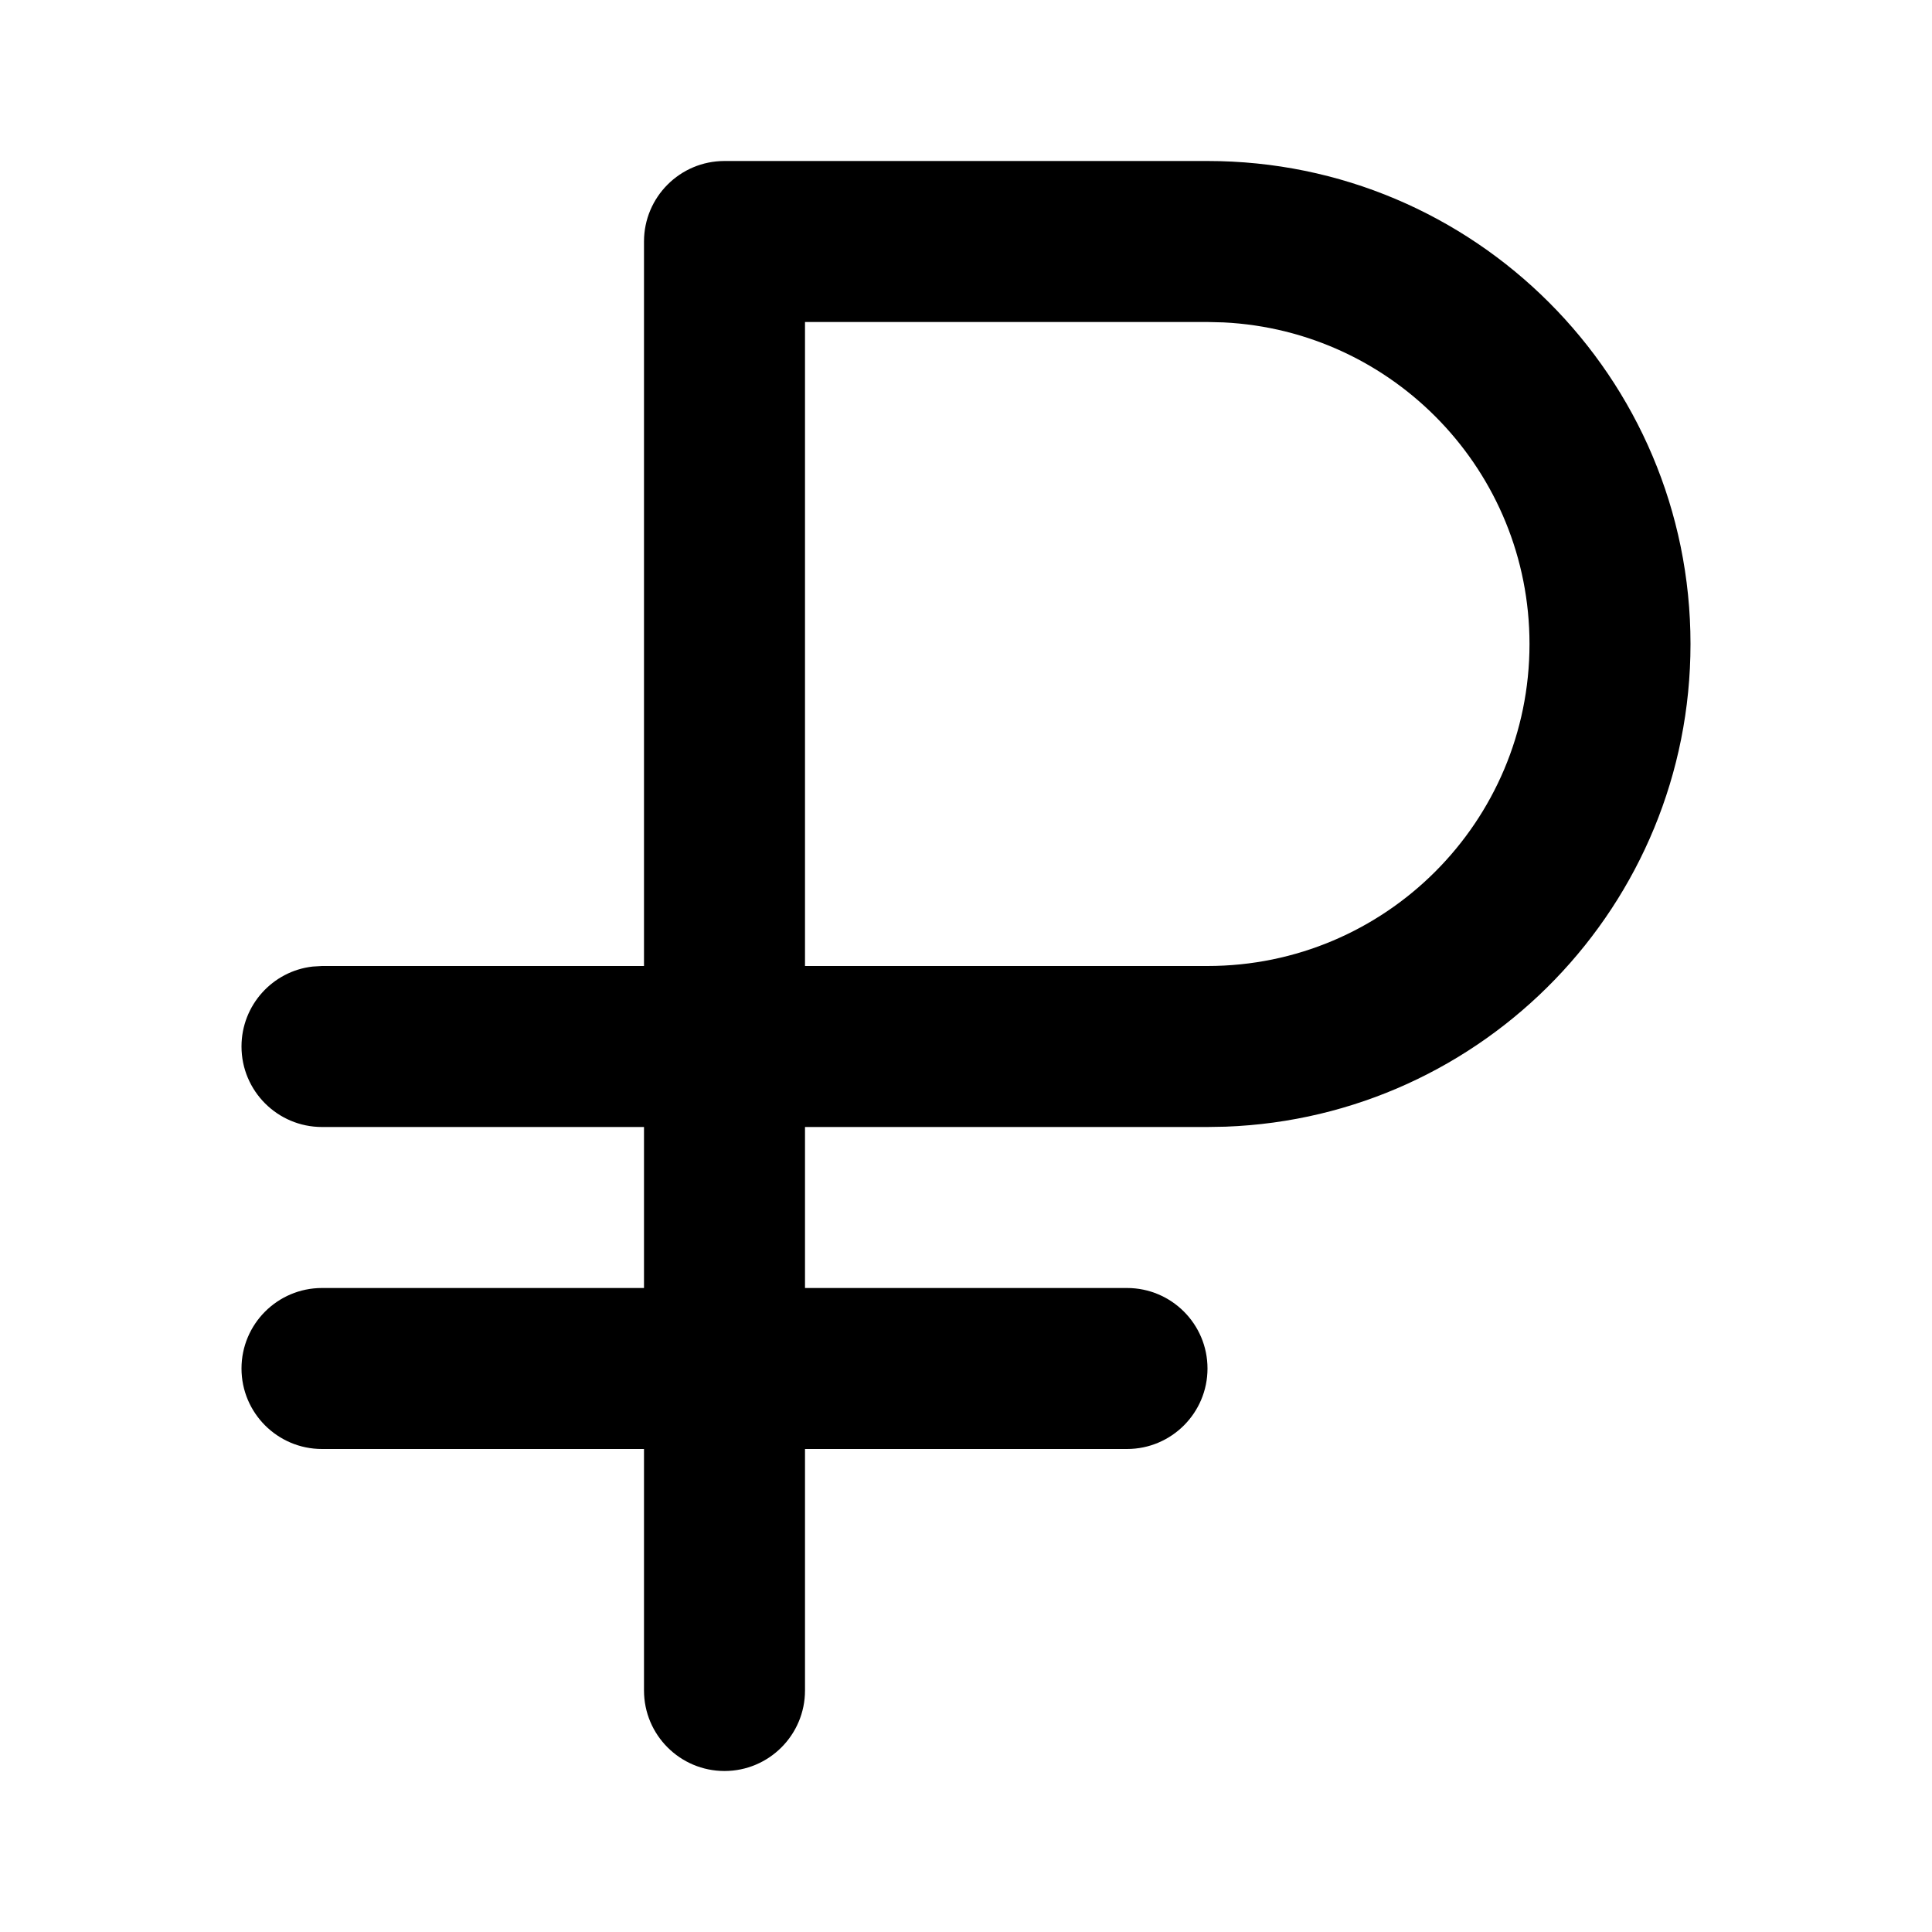
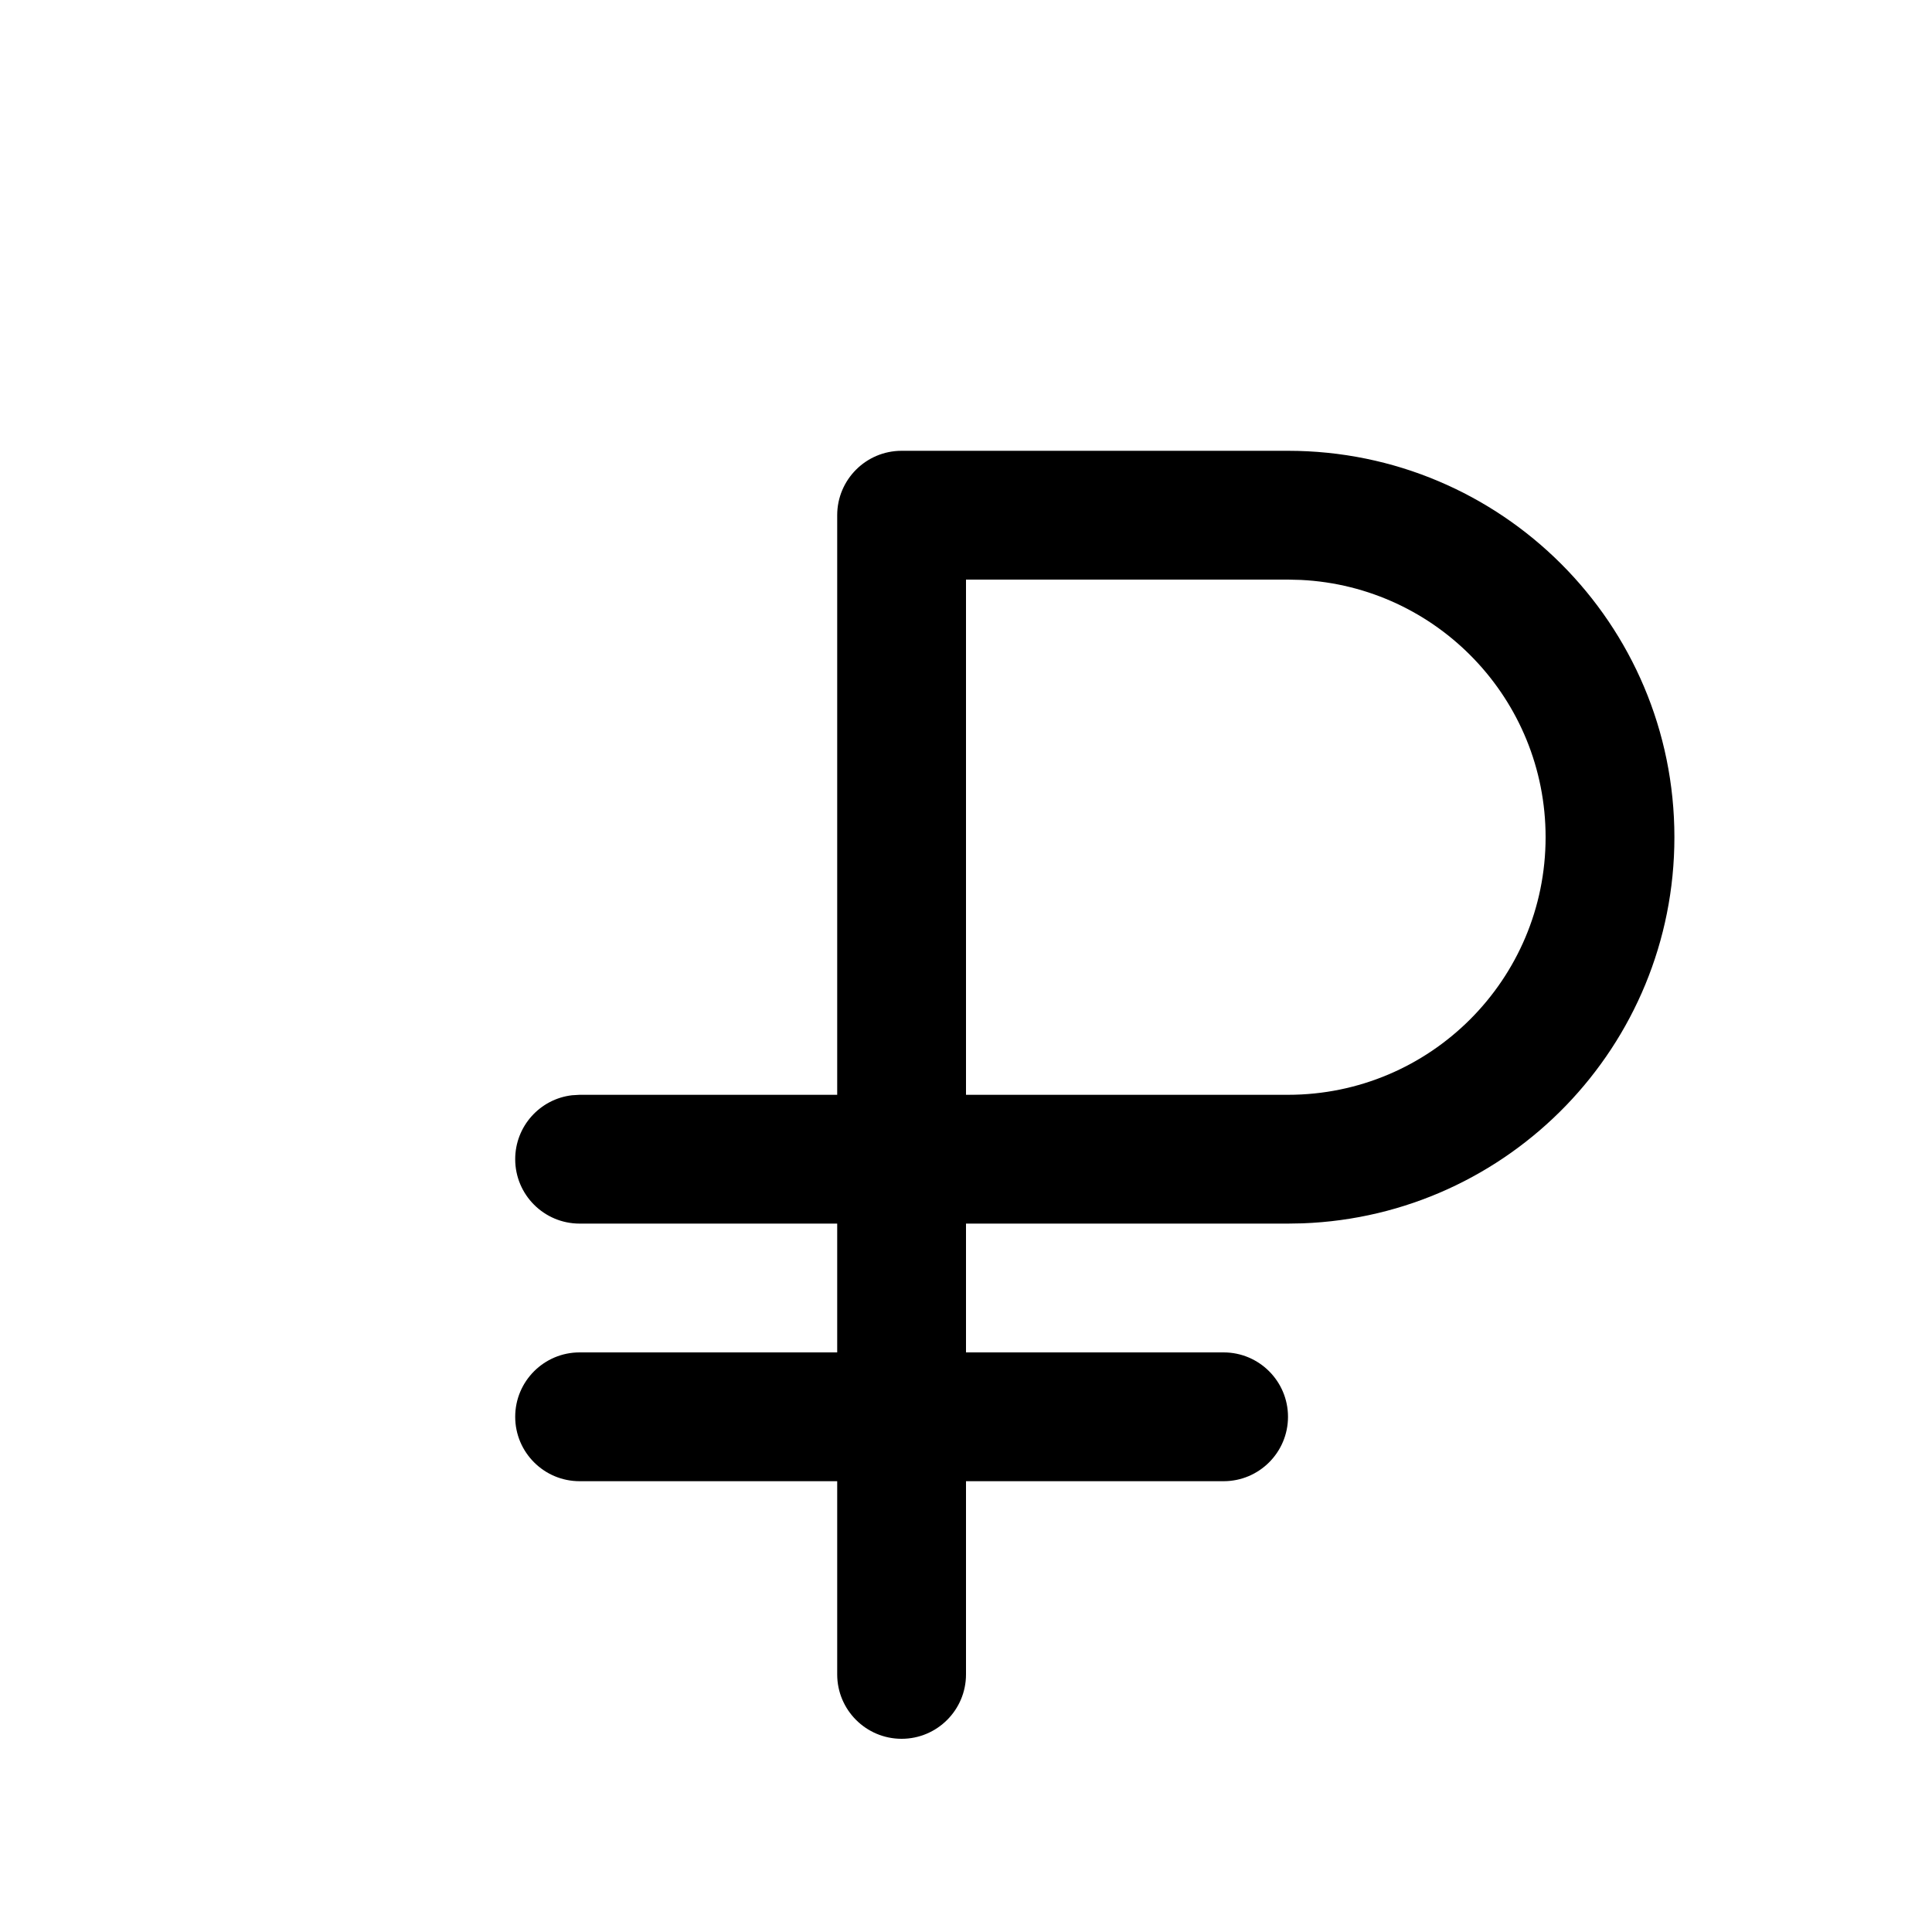
- <svg xmlns="http://www.w3.org/2000/svg" width="24px" height="24px" viewBox="0 0 24 24">
+ <svg xmlns="http://www.w3.org/2000/svg" viewBox="-5 -5 30 30">
  <path fill-rule="evenodd" d="M15,2 C18.314,2 21,4.686 21,8 C21,11.238 18.434,13.878 15.225,13.996 L15,14 L10,14 L10,16 L14,16 C14.552,16 15,16.448 15,17 C15,17.552 14.552,18 14,18 L10,18 L10,21 C10,21.552 9.552,22 9,22 C8.448,22 8,21.552 8,21 L8,18 L4,18 C3.448,18 3,17.552 3,17 C3,16.448 3.448,16 4,16 L8,16 L8,14 L4,14 C3.448,14 3,13.552 3,13 C3,12.487 3.386,12.064 3.883,12.007 L4,12 L8,12 L8,3 C8,2.448 8.448,2 9,2 L15,2 Z M15,4 L10,4 L10,12 L15,12 C17.209,12 19,10.209 19,8 C19,5.858 17.316,4.109 15.2,4.005 L15,4 Z" />
</svg>
